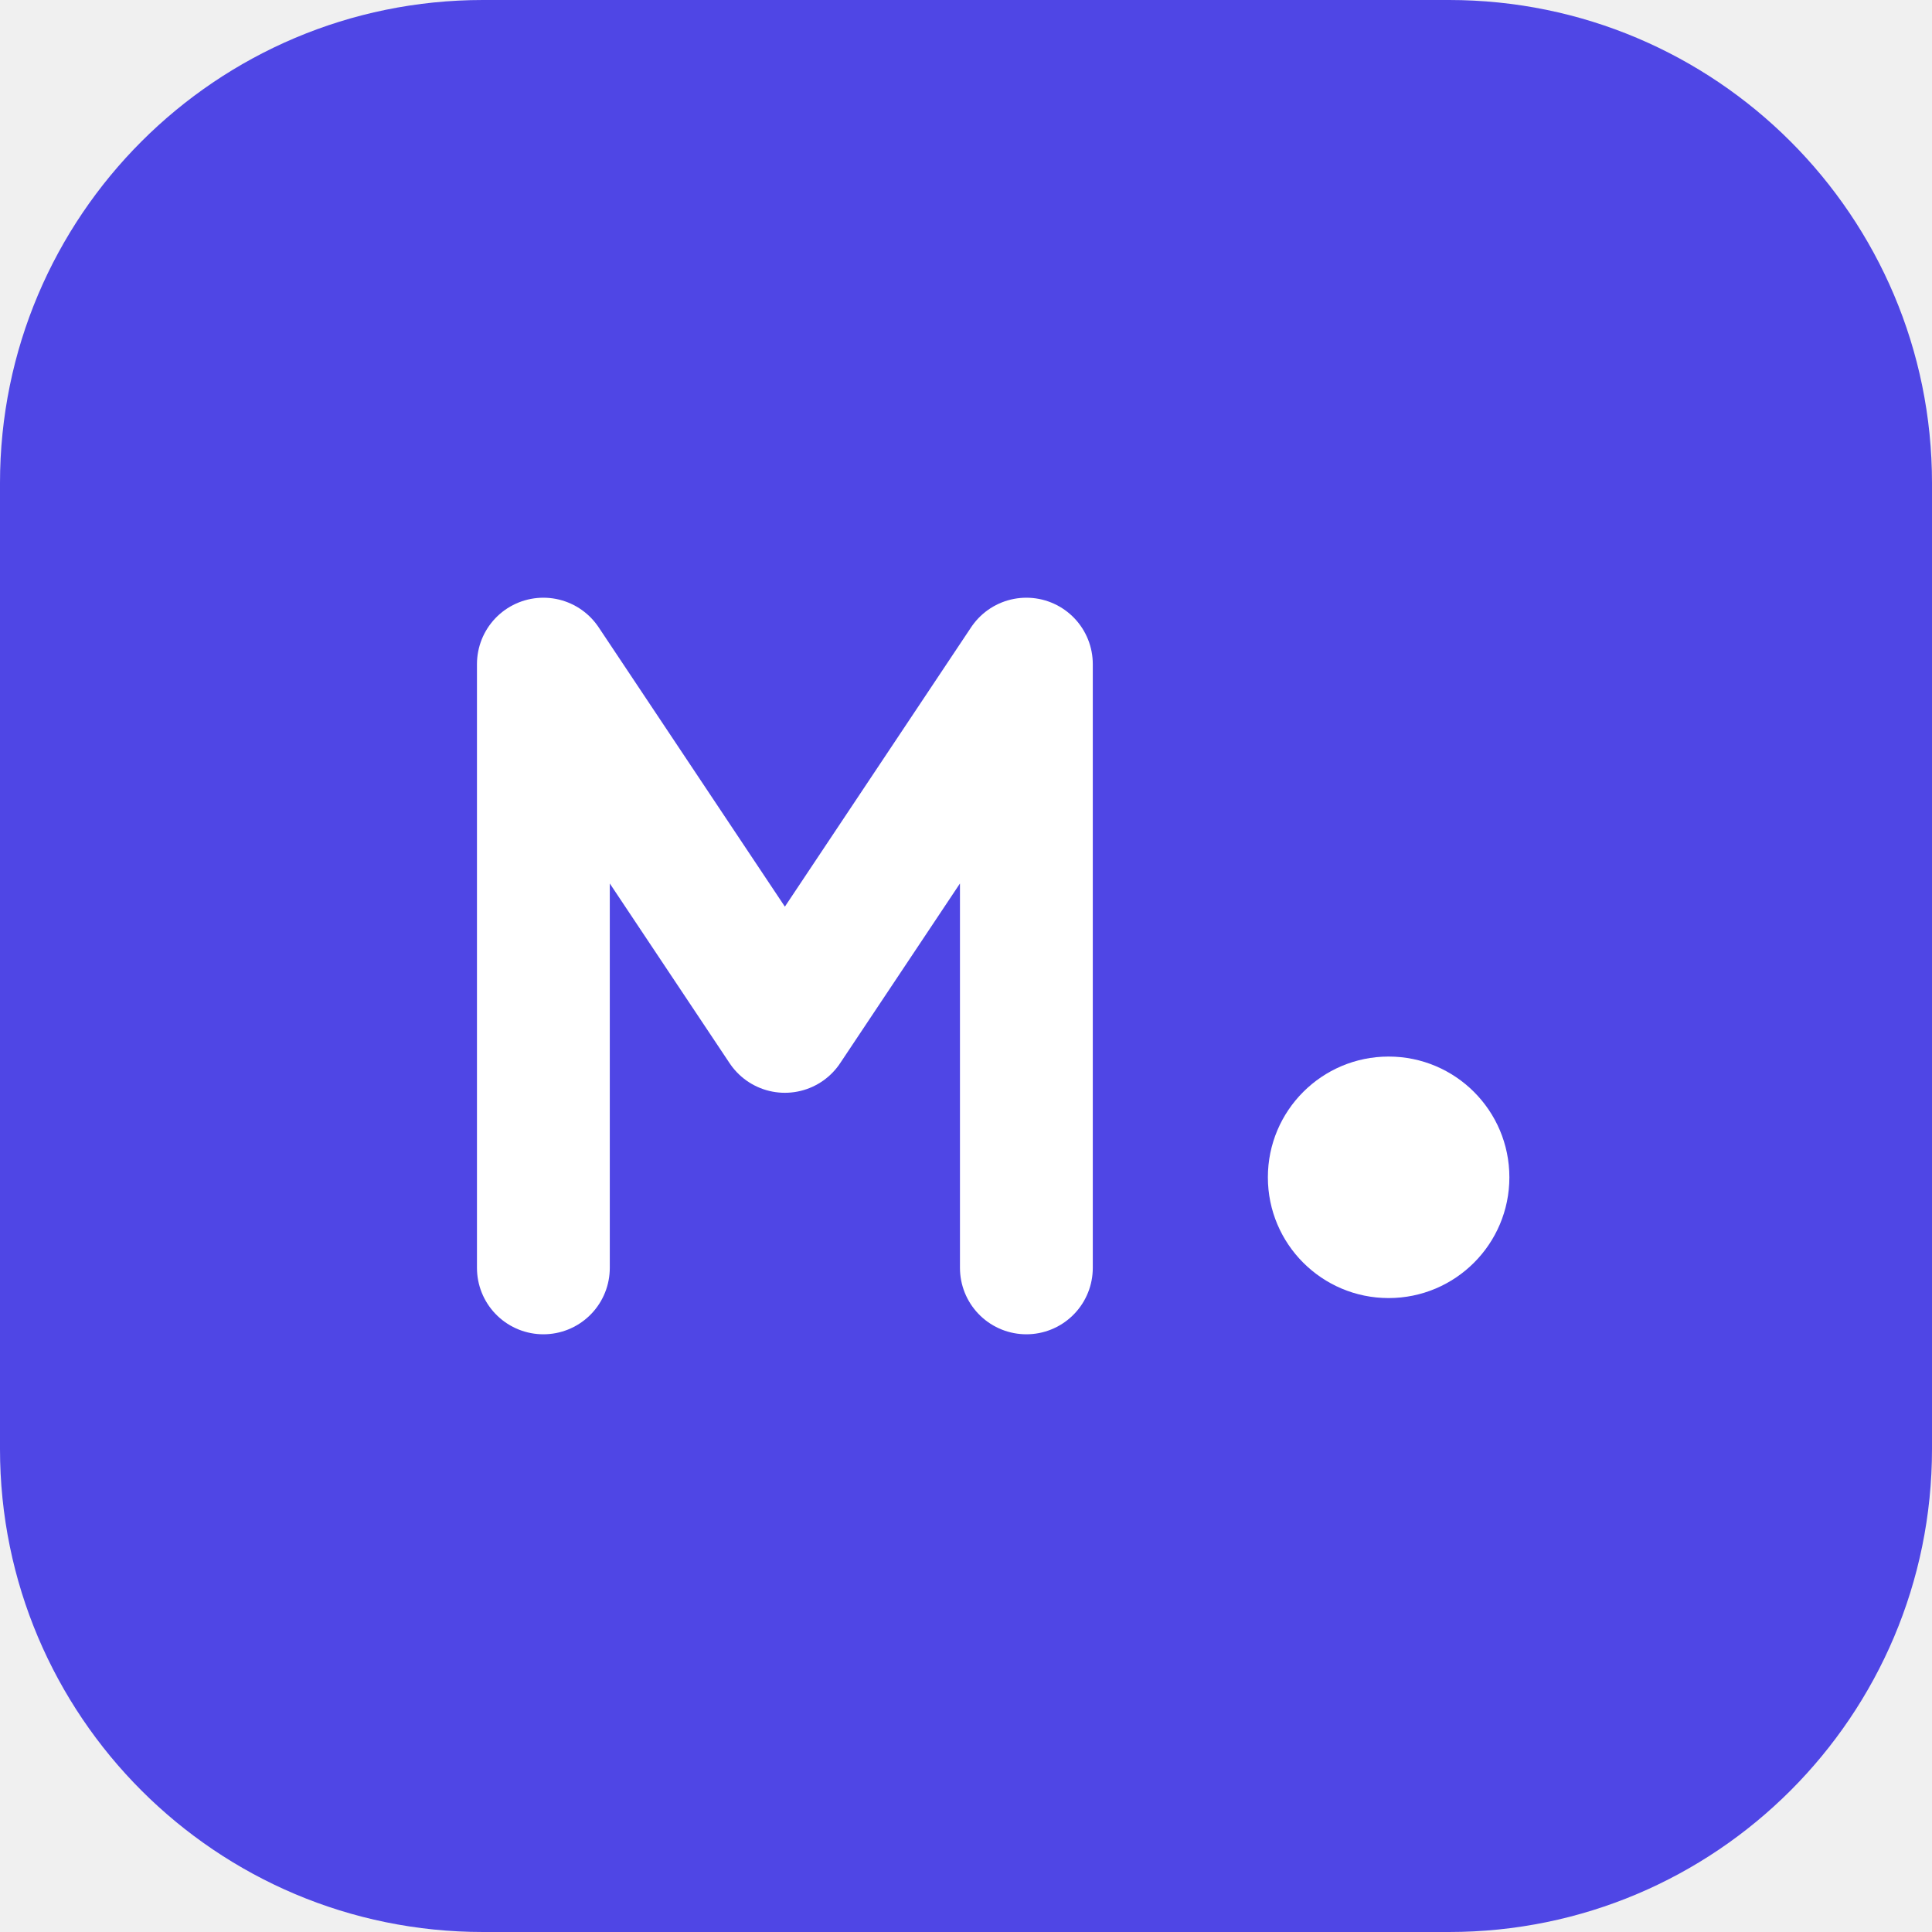
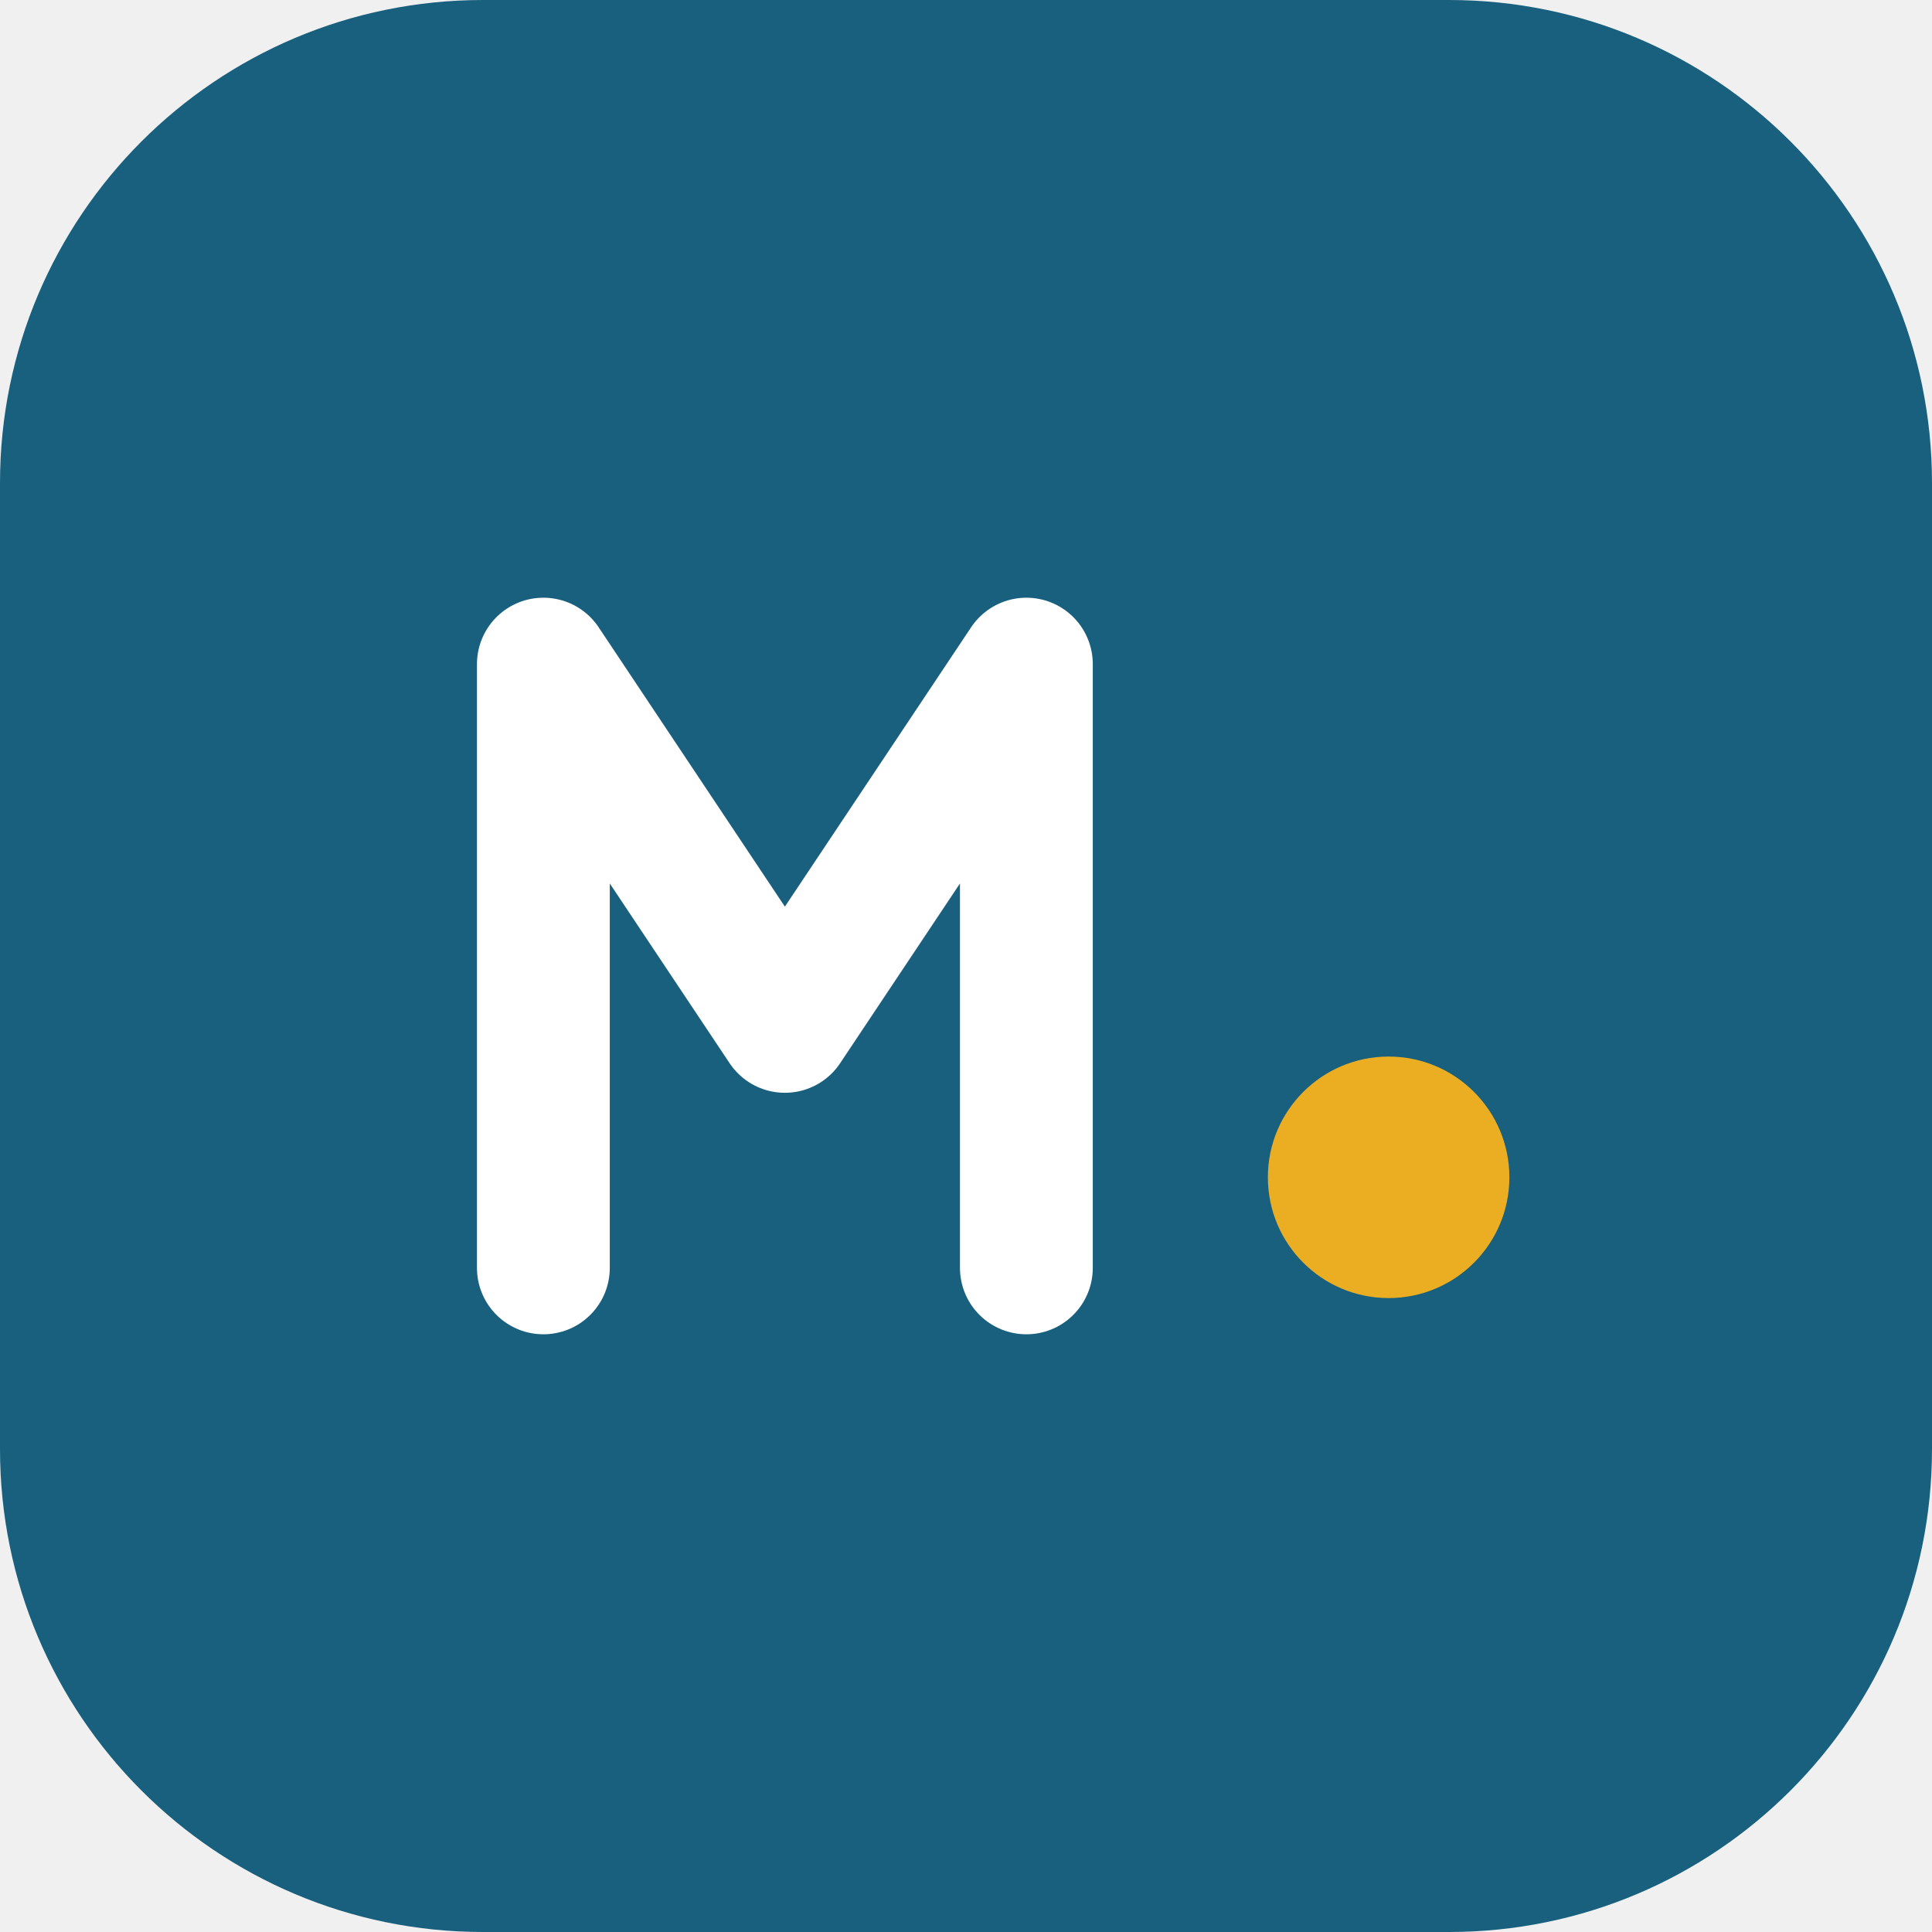
<svg xmlns="http://www.w3.org/2000/svg" viewBox="0 0 32 32">
-   <rect width="32" height="32" rx="8" fill="#4f46e5" />
+   <rect width="32" height="32" rx="8" fill="#19607e" />
  <path d="M9 21V11l4 6 4-6v10" fill="none" stroke="#fff" stroke-width="2.2" stroke-linecap="round" stroke-linejoin="round" />
-   <circle cx="23" cy="19.5" r="2" fill="#fff" />
+   <circle cx="23" cy="19.5" r="2" fill="#ebae23" />
</svg>
